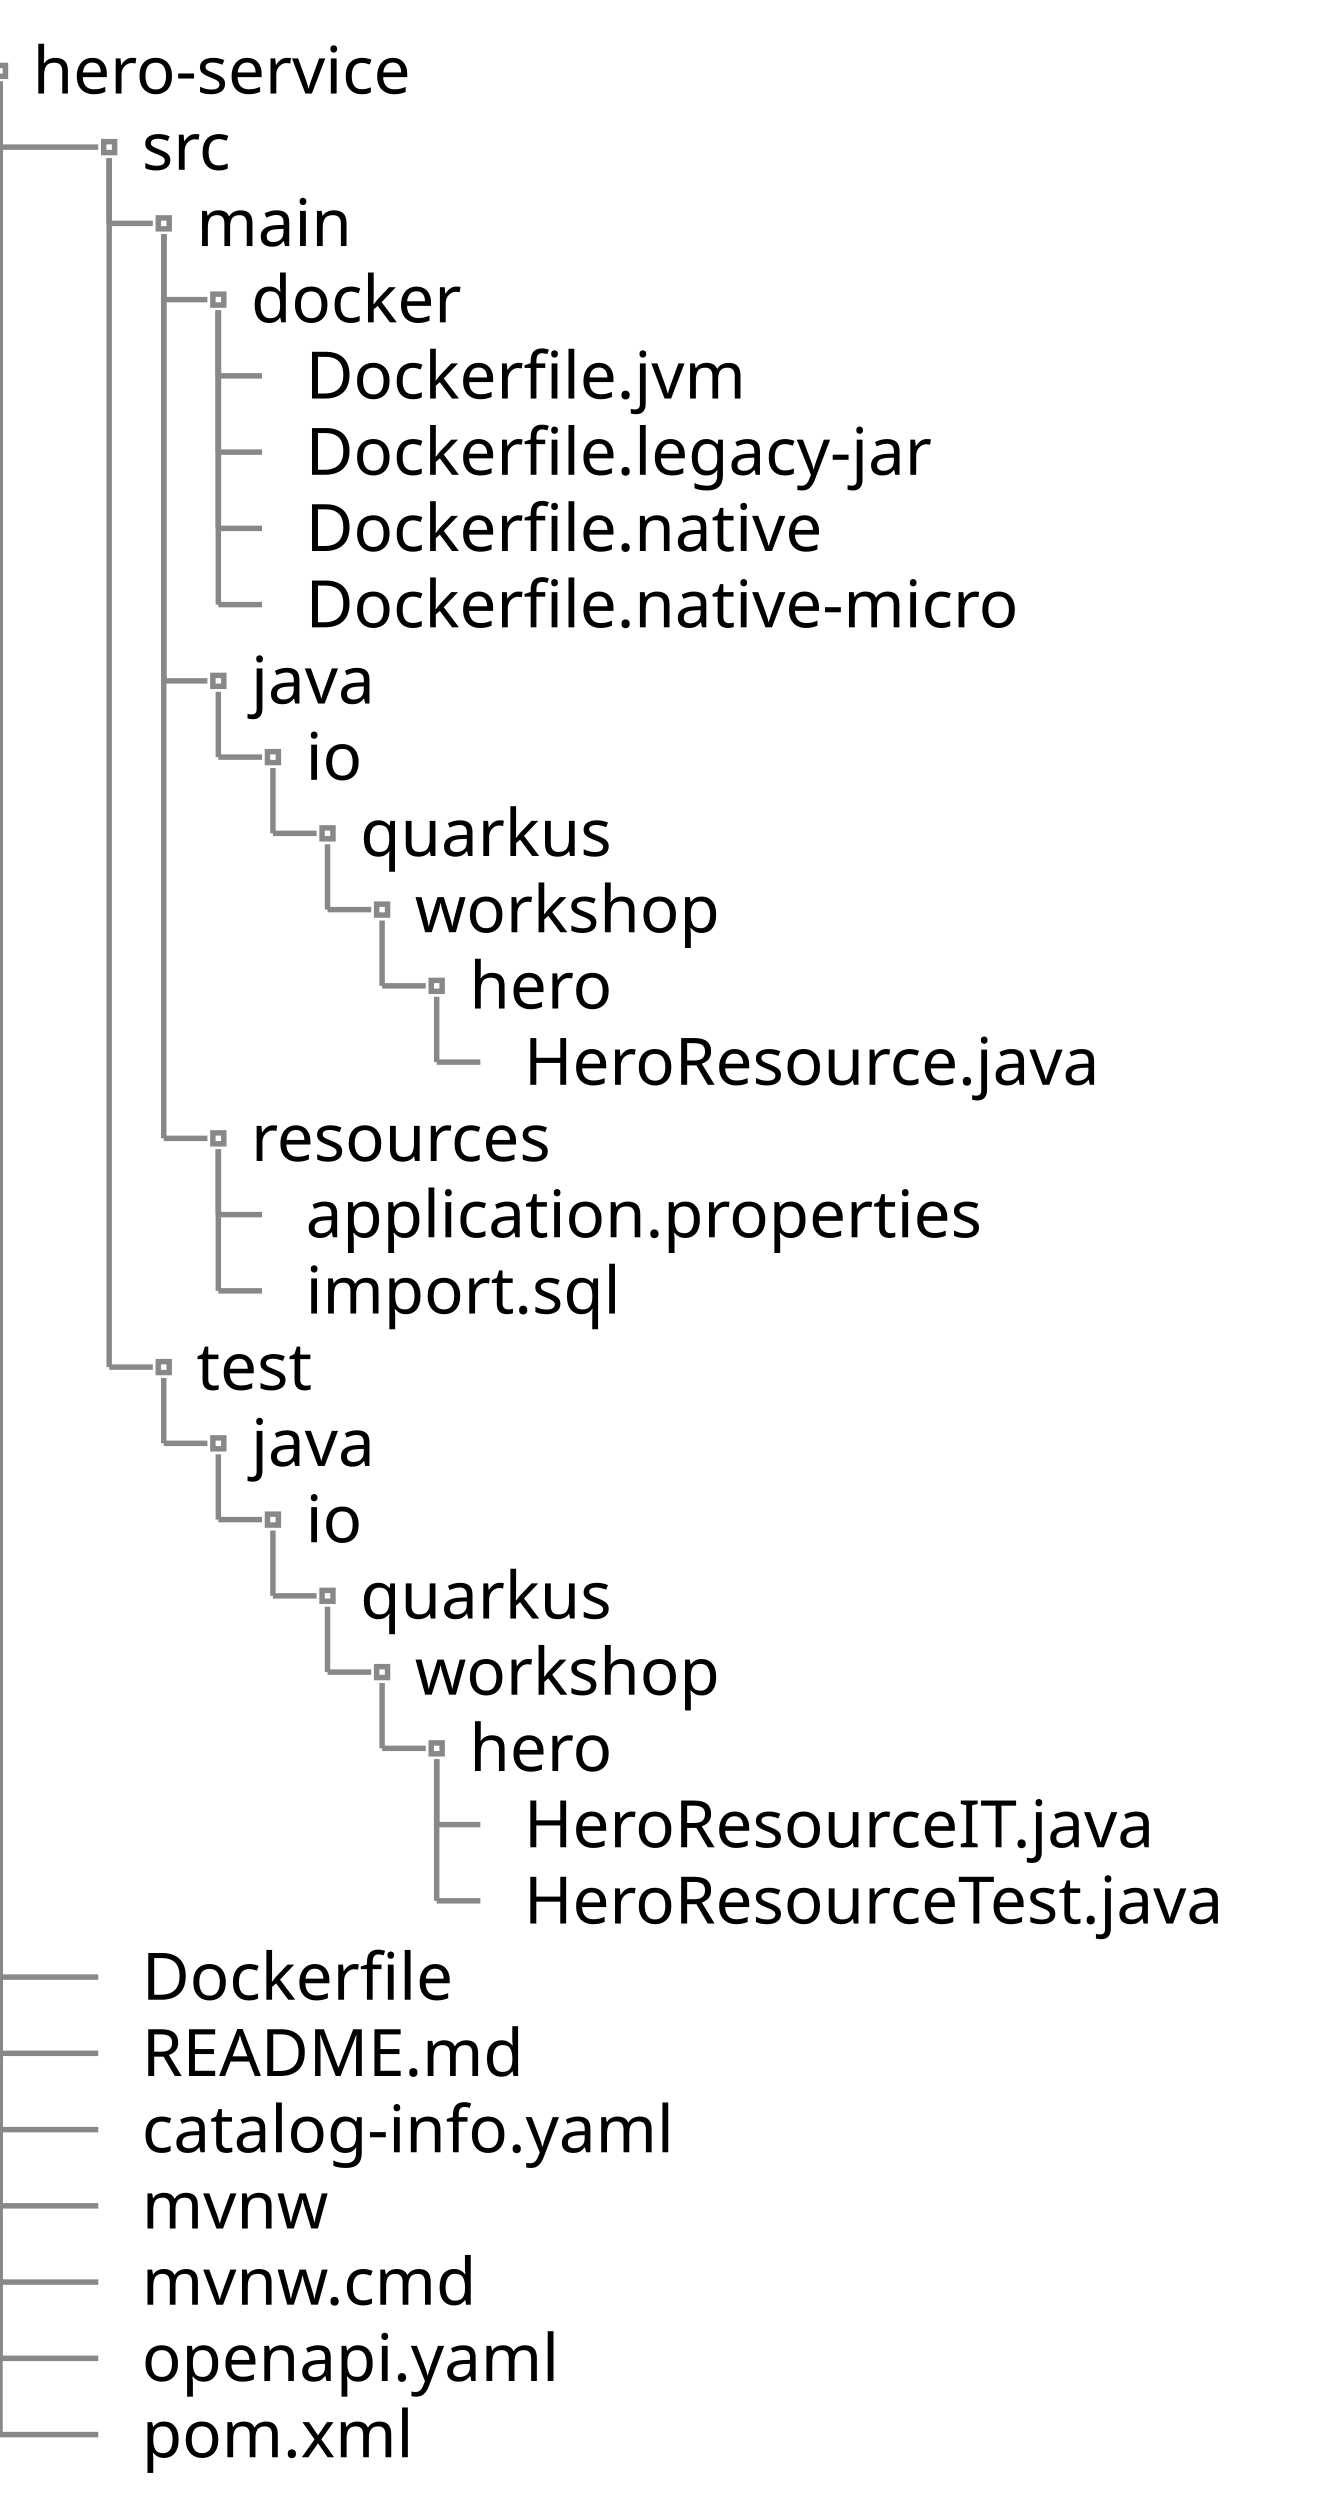
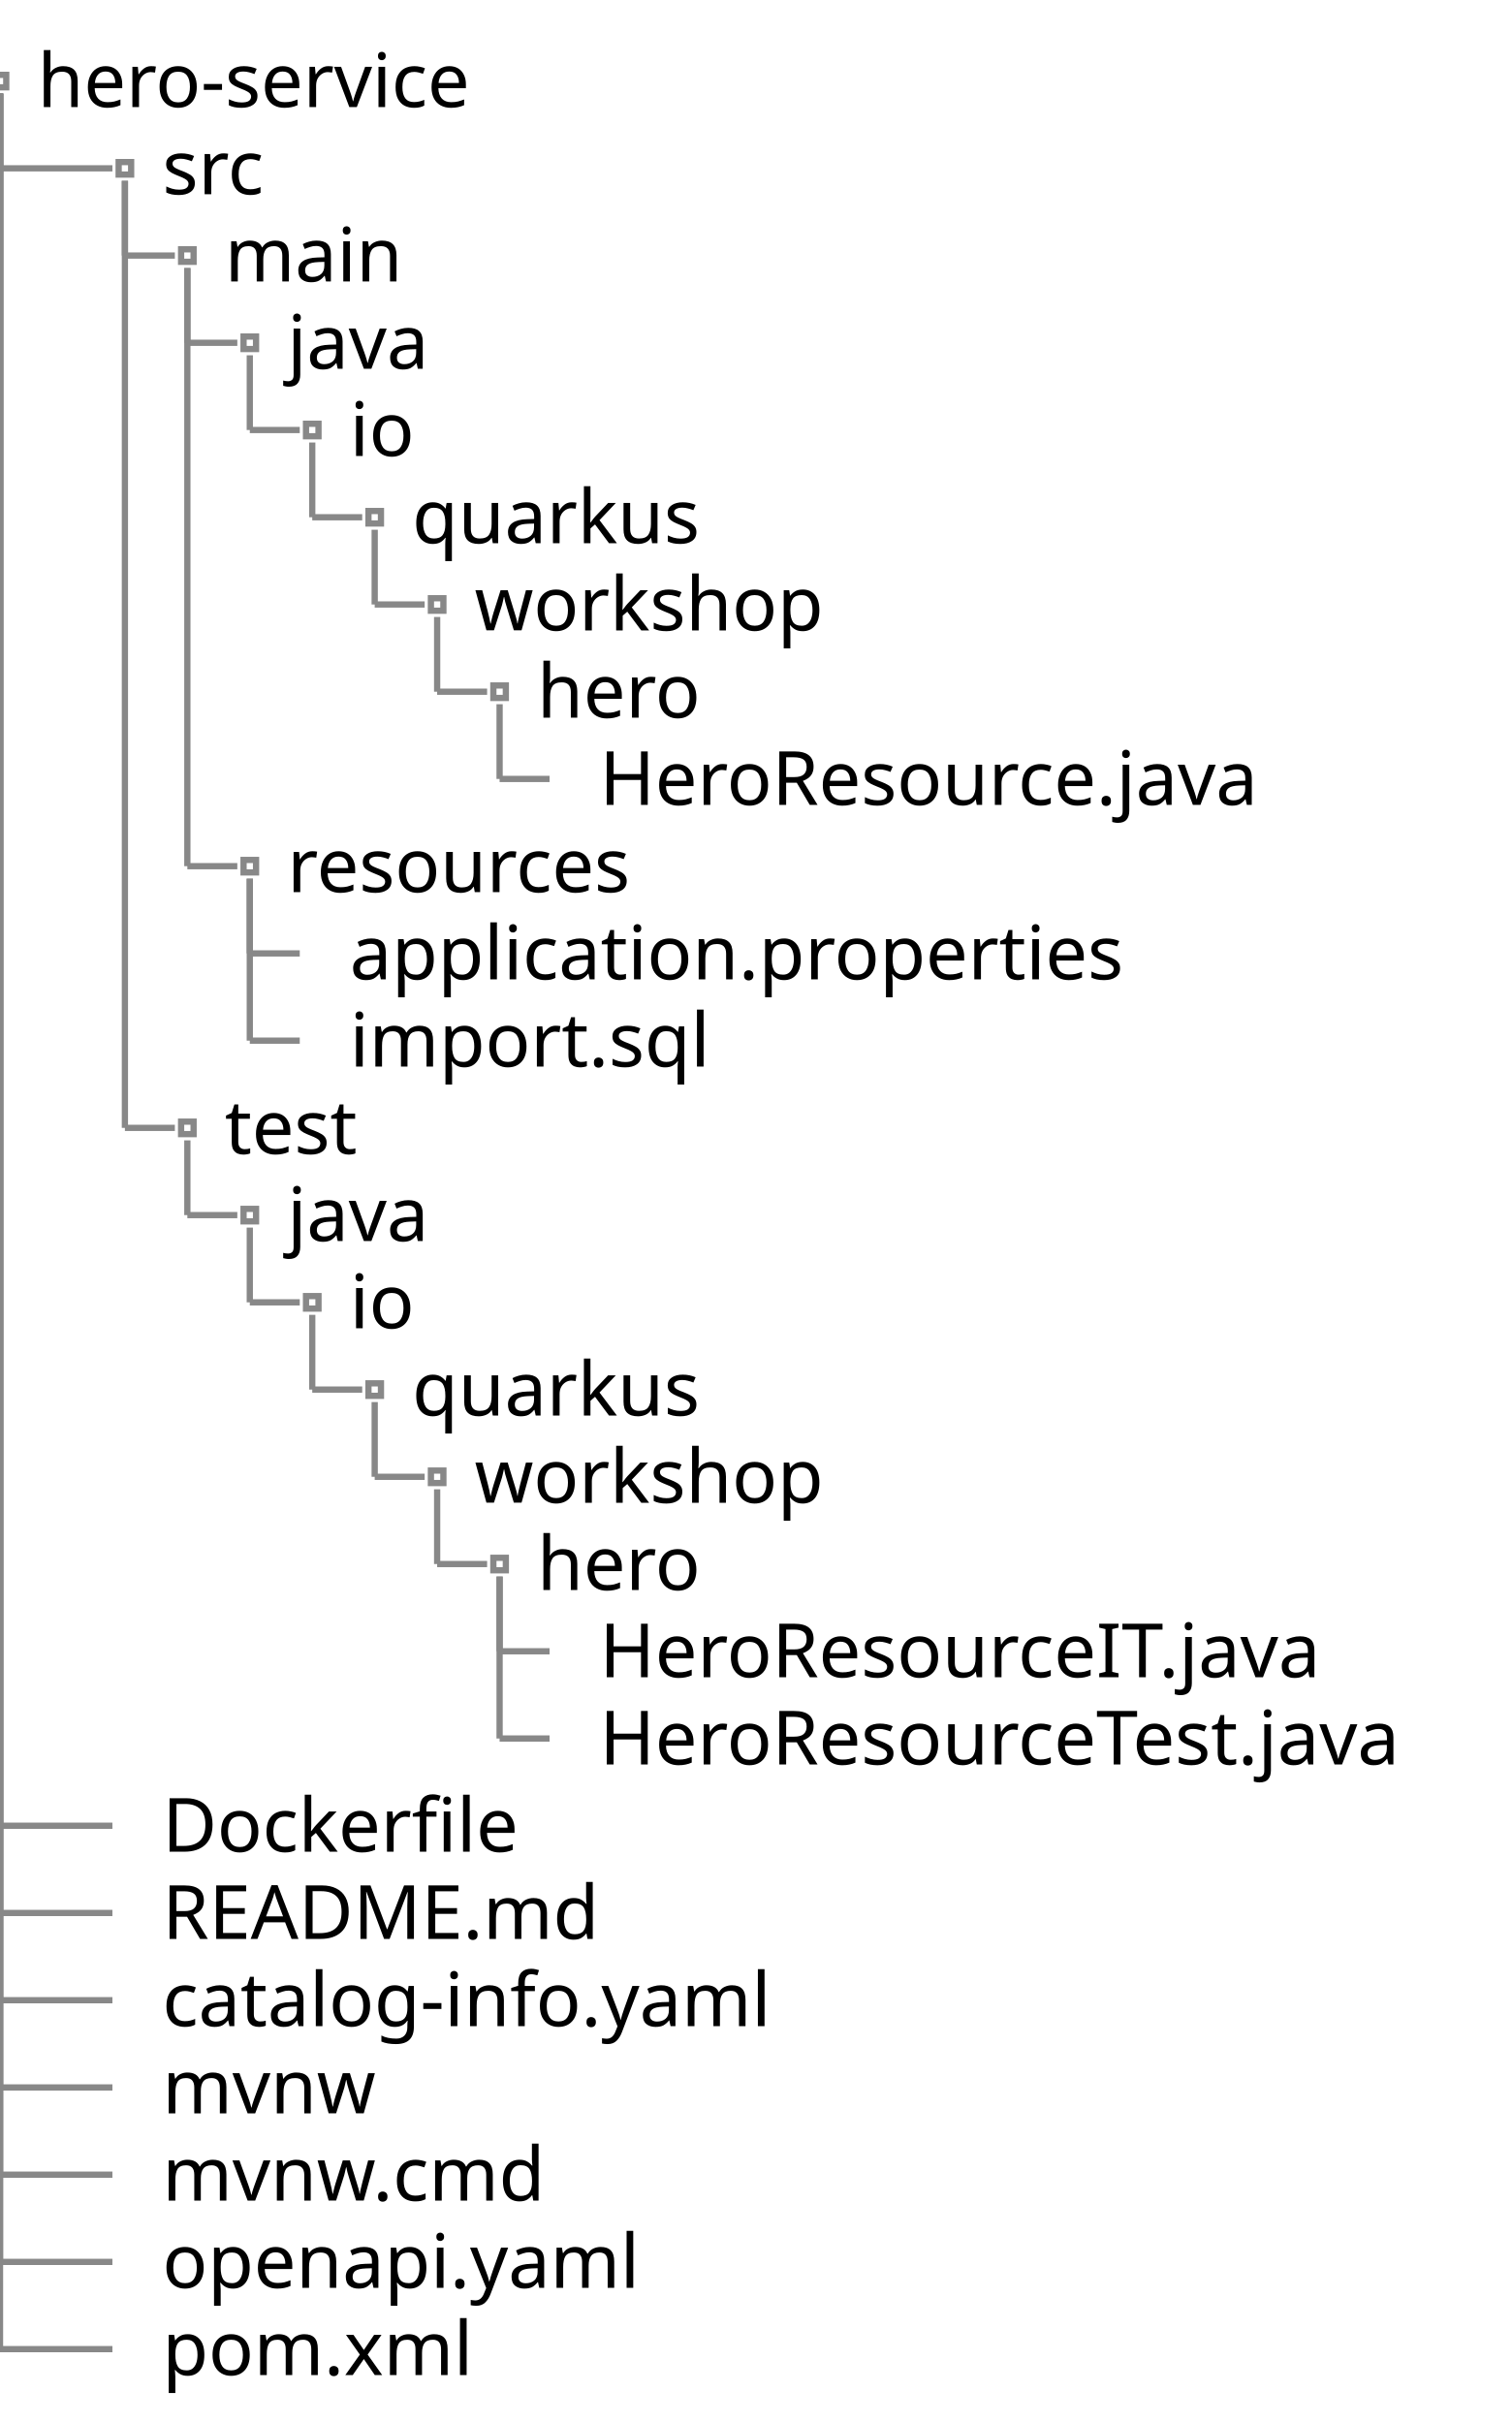
- <svg xmlns="http://www.w3.org/2000/svg" contentStyleType="text/css" height="458px" preserveAspectRatio="none" style="width:242px;height:458px;background:#FFFFFF;" version="1.1" viewBox="0 0 242 458" width="242px" zoomAndPan="magnify">
+ <svg xmlns="http://www.w3.org/2000/svg" contentStyleType="text/css" height="388px" preserveAspectRatio="none" style="width:242px;height:388px;background:#FFFFFF;" version="1.1" viewBox="0 0 242 388" width="242px" zoomAndPan="magnify">
  <defs />
  <g>
    <text fill="#000000" font-family="sans-serif" font-size="12" lengthAdjust="spacing" textLength="74.578" x="6" y="17.139">hero-service</text>
    <text fill="#000000" font-family="sans-serif" font-size="12" lengthAdjust="spacing" textLength="17.783" x="26" y="31.107">src</text>
    <text fill="#000000" font-family="sans-serif" font-size="12" lengthAdjust="spacing" textLength="29.982" x="36" y="45.076">main</text>
-     <text fill="#000000" font-family="sans-serif" font-size="12" lengthAdjust="spacing" textLength="40.822" x="46" y="59.045">docker</text>
-     <text fill="#000000" font-family="sans-serif" font-size="12" lengthAdjust="spacing" textLength="86.66" x="56" y="73.014">Dockerfile.jvm</text>
-     <text fill="#000000" font-family="sans-serif" font-size="12" lengthAdjust="spacing" textLength="123.873" x="56" y="86.982">Dockerfile.legacy-jar</text>
-     <text fill="#000000" font-family="sans-serif" font-size="12" lengthAdjust="spacing" textLength="102.018" x="56" y="100.951">Dockerfile.native</text>
-     <text fill="#000000" font-family="sans-serif" font-size="12" lengthAdjust="spacing" textLength="140.244" x="56" y="114.92">Dockerfile.native-micro</text>
-     <text fill="#000000" font-family="sans-serif" font-size="12" lengthAdjust="spacing" textLength="25.143" x="46" y="128.889">java</text>
-     <text fill="#000000" font-family="sans-serif" font-size="12" lengthAdjust="spacing" textLength="10.676" x="56" y="142.857">io</text>
-     <text fill="#000000" font-family="sans-serif" font-size="12" lengthAdjust="spacing" textLength="48.316" x="66" y="156.826">quarkus</text>
-     <text fill="#000000" font-family="sans-serif" font-size="12" lengthAdjust="spacing" textLength="57.855" x="76" y="170.795">workshop</text>
-     <text fill="#000000" font-family="sans-serif" font-size="12" lengthAdjust="spacing" textLength="27.264" x="86" y="184.764">hero</text>
-     <text fill="#000000" font-family="sans-serif" font-size="12" lengthAdjust="spacing" textLength="113.473" x="96" y="198.732">HeroResource.java</text>
-     <text fill="#000000" font-family="sans-serif" font-size="12" lengthAdjust="spacing" textLength="58.682" x="46" y="212.701">resources</text>
-     <text fill="#000000" font-family="sans-serif" font-size="12" lengthAdjust="spacing" textLength="131.508" x="56" y="226.67">application.properties</text>
-     <text fill="#000000" font-family="sans-serif" font-size="12" lengthAdjust="spacing" textLength="60.639" x="56" y="240.639">import.sql</text>
-     <text fill="#000000" font-family="sans-serif" font-size="12" lengthAdjust="spacing" textLength="23.045" x="36" y="254.607">test</text>
-     <text fill="#000000" font-family="sans-serif" font-size="12" lengthAdjust="spacing" textLength="25.143" x="46" y="268.576">java</text>
-     <text fill="#000000" font-family="sans-serif" font-size="12" lengthAdjust="spacing" textLength="10.676" x="56" y="282.545">io</text>
-     <text fill="#000000" font-family="sans-serif" font-size="12" lengthAdjust="spacing" textLength="48.316" x="66" y="296.514">quarkus</text>
-     <text fill="#000000" font-family="sans-serif" font-size="12" lengthAdjust="spacing" textLength="57.855" x="76" y="310.482">workshop</text>
-     <text fill="#000000" font-family="sans-serif" font-size="12" lengthAdjust="spacing" textLength="27.264" x="86" y="324.451">hero</text>
-     <text fill="#000000" font-family="sans-serif" font-size="12" lengthAdjust="spacing" textLength="124.342" x="96" y="338.42">HeroResourceIT.java</text>
-     <text fill="#000000" font-family="sans-serif" font-size="12" lengthAdjust="spacing" textLength="139.143" x="96" y="352.389">HeroResourceTest.java</text>
-     <text fill="#000000" font-family="sans-serif" font-size="12" lengthAdjust="spacing" textLength="60.721" x="26" y="366.357">Dockerfile</text>
-     <text fill="#000000" font-family="sans-serif" font-size="12" lengthAdjust="spacing" textLength="74.426" x="26" y="380.326">README.md</text>
-     <text fill="#000000" font-family="sans-serif" font-size="12" lengthAdjust="spacing" textLength="104.432" x="26" y="394.295">catalog-info.yaml</text>
-     <text fill="#000000" font-family="sans-serif" font-size="12" lengthAdjust="spacing" textLength="36.211" x="26" y="408.264">mvnw</text>
-     <text fill="#000000" font-family="sans-serif" font-size="12" lengthAdjust="spacing" textLength="65.93" x="26" y="422.232">mvnw.cmd</text>
-     <text fill="#000000" font-family="sans-serif" font-size="12" lengthAdjust="spacing" textLength="81.545" x="26" y="436.201">openapi.yaml</text>
-     <text fill="#000000" font-family="sans-serif" font-size="12" lengthAdjust="spacing" textLength="52.588" x="26" y="450.17">pom.xml</text>
+     <text fill="#000000" font-family="sans-serif" font-size="12" lengthAdjust="spacing" textLength="25.143" x="46" y="59.045">java</text>
+     <text fill="#000000" font-family="sans-serif" font-size="12" lengthAdjust="spacing" textLength="10.676" x="56" y="73.014">io</text>
+     <text fill="#000000" font-family="sans-serif" font-size="12" lengthAdjust="spacing" textLength="48.316" x="66" y="86.982">quarkus</text>
+     <text fill="#000000" font-family="sans-serif" font-size="12" lengthAdjust="spacing" textLength="57.855" x="76" y="100.951">workshop</text>
+     <text fill="#000000" font-family="sans-serif" font-size="12" lengthAdjust="spacing" textLength="27.264" x="86" y="114.92">hero</text>
+     <text fill="#000000" font-family="sans-serif" font-size="12" lengthAdjust="spacing" textLength="113.473" x="96" y="128.889">HeroResource.java</text>
+     <text fill="#000000" font-family="sans-serif" font-size="12" lengthAdjust="spacing" textLength="58.682" x="46" y="142.857">resources</text>
+     <text fill="#000000" font-family="sans-serif" font-size="12" lengthAdjust="spacing" textLength="131.508" x="56" y="156.826">application.properties</text>
+     <text fill="#000000" font-family="sans-serif" font-size="12" lengthAdjust="spacing" textLength="60.639" x="56" y="170.795">import.sql</text>
+     <text fill="#000000" font-family="sans-serif" font-size="12" lengthAdjust="spacing" textLength="23.045" x="36" y="184.764">test</text>
+     <text fill="#000000" font-family="sans-serif" font-size="12" lengthAdjust="spacing" textLength="25.143" x="46" y="198.732">java</text>
+     <text fill="#000000" font-family="sans-serif" font-size="12" lengthAdjust="spacing" textLength="10.676" x="56" y="212.701">io</text>
+     <text fill="#000000" font-family="sans-serif" font-size="12" lengthAdjust="spacing" textLength="48.316" x="66" y="226.67">quarkus</text>
+     <text fill="#000000" font-family="sans-serif" font-size="12" lengthAdjust="spacing" textLength="57.855" x="76" y="240.639">workshop</text>
+     <text fill="#000000" font-family="sans-serif" font-size="12" lengthAdjust="spacing" textLength="27.264" x="86" y="254.607">hero</text>
+     <text fill="#000000" font-family="sans-serif" font-size="12" lengthAdjust="spacing" textLength="124.342" x="96" y="268.576">HeroResourceIT.java</text>
+     <text fill="#000000" font-family="sans-serif" font-size="12" lengthAdjust="spacing" textLength="139.143" x="96" y="282.545">HeroResourceTest.java</text>
+     <text fill="#000000" font-family="sans-serif" font-size="12" lengthAdjust="spacing" textLength="60.721" x="26" y="296.514">Dockerfile</text>
+     <text fill="#000000" font-family="sans-serif" font-size="12" lengthAdjust="spacing" textLength="74.426" x="26" y="310.482">README.md</text>
+     <text fill="#000000" font-family="sans-serif" font-size="12" lengthAdjust="spacing" textLength="104.432" x="26" y="324.451">catalog-info.yaml</text>
+     <text fill="#000000" font-family="sans-serif" font-size="12" lengthAdjust="spacing" textLength="36.211" x="26" y="338.42">mvnw</text>
+     <text fill="#000000" font-family="sans-serif" font-size="12" lengthAdjust="spacing" textLength="65.93" x="26" y="352.389">mvnw.cmd</text>
+     <text fill="#000000" font-family="sans-serif" font-size="12" lengthAdjust="spacing" textLength="81.545" x="26" y="366.357">openapi.yaml</text>
+     <text fill="#000000" font-family="sans-serif" font-size="12" lengthAdjust="spacing" textLength="52.588" x="26" y="380.326">pom.xml</text>
    <rect fill="none" height="2" style="stroke:#888888;stroke-width:1.0;" width="2" x="-1" y="11.984" />
    <rect fill="none" height="2" style="stroke:#888888;stroke-width:1.0;" width="2" x="19" y="25.953" />
    <line style="stroke:#888888;stroke-width:1.0;" x1="0" x2="0" y1="14.984" y2="26.953" />
    <line style="stroke:#888888;stroke-width:1.0;" x1="0" x2="18" y1="26.953" y2="26.953" />
    <rect fill="none" height="2" style="stroke:#888888;stroke-width:1.0;" width="2" x="29" y="39.922" />
    <line style="stroke:#888888;stroke-width:1.0;" x1="20" x2="20" y1="28.953" y2="40.922" />
    <line style="stroke:#888888;stroke-width:1.0;" x1="20" x2="28" y1="40.922" y2="40.922" />
    <rect fill="none" height="2" style="stroke:#888888;stroke-width:1.0;" width="2" x="39" y="53.891" />
    <line style="stroke:#888888;stroke-width:1.0;" x1="30" x2="30" y1="42.922" y2="54.891" />
    <line style="stroke:#888888;stroke-width:1.0;" x1="30" x2="38" y1="54.891" y2="54.891" />
+     <rect fill="none" height="2" style="stroke:#888888;stroke-width:1.0;" width="2" x="49" y="67.859" />
    <line style="stroke:#888888;stroke-width:1.0;" x1="40" x2="40" y1="56.891" y2="68.859" />
    <line style="stroke:#888888;stroke-width:1.0;" x1="40" x2="48" y1="68.859" y2="68.859" />
-     <line style="stroke:#888888;stroke-width:1.0;" x1="40" x2="40" y1="56.891" y2="82.828" />
-     <line style="stroke:#888888;stroke-width:1.0;" x1="40" x2="48" y1="82.828" y2="82.828" />
-     <line style="stroke:#888888;stroke-width:1.0;" x1="40" x2="40" y1="56.891" y2="96.797" />
-     <line style="stroke:#888888;stroke-width:1.0;" x1="40" x2="48" y1="96.797" y2="96.797" />
-     <line style="stroke:#888888;stroke-width:1.0;" x1="40" x2="40" y1="56.891" y2="110.766" />
-     <line style="stroke:#888888;stroke-width:1.0;" x1="40" x2="48" y1="110.766" y2="110.766" />
-     <rect fill="none" height="2" style="stroke:#888888;stroke-width:1.0;" width="2" x="39" y="123.734" />
-     <line style="stroke:#888888;stroke-width:1.0;" x1="30" x2="30" y1="42.922" y2="124.734" />
-     <line style="stroke:#888888;stroke-width:1.0;" x1="30" x2="38" y1="124.734" y2="124.734" />
-     <rect fill="none" height="2" style="stroke:#888888;stroke-width:1.0;" width="2" x="49" y="137.703" />
-     <line style="stroke:#888888;stroke-width:1.0;" x1="40" x2="40" y1="126.734" y2="138.703" />
-     <line style="stroke:#888888;stroke-width:1.0;" x1="40" x2="48" y1="138.703" y2="138.703" />
-     <rect fill="none" height="2" style="stroke:#888888;stroke-width:1.0;" width="2" x="59" y="151.672" />
-     <line style="stroke:#888888;stroke-width:1.0;" x1="50" x2="50" y1="140.703" y2="152.672" />
-     <line style="stroke:#888888;stroke-width:1.0;" x1="50" x2="58" y1="152.672" y2="152.672" />
-     <rect fill="none" height="2" style="stroke:#888888;stroke-width:1.0;" width="2" x="69" y="165.641" />
-     <line style="stroke:#888888;stroke-width:1.0;" x1="60" x2="60" y1="154.672" y2="166.641" />
-     <line style="stroke:#888888;stroke-width:1.0;" x1="60" x2="68" y1="166.641" y2="166.641" />
-     <rect fill="none" height="2" style="stroke:#888888;stroke-width:1.0;" width="2" x="79" y="179.609" />
-     <line style="stroke:#888888;stroke-width:1.0;" x1="70" x2="70" y1="168.641" y2="180.609" />
-     <line style="stroke:#888888;stroke-width:1.0;" x1="70" x2="78" y1="180.609" y2="180.609" />
-     <line style="stroke:#888888;stroke-width:1.0;" x1="80" x2="80" y1="182.609" y2="194.578" />
-     <line style="stroke:#888888;stroke-width:1.0;" x1="80" x2="88" y1="194.578" y2="194.578" />
-     <rect fill="none" height="2" style="stroke:#888888;stroke-width:1.0;" width="2" x="39" y="207.547" />
-     <line style="stroke:#888888;stroke-width:1.0;" x1="30" x2="30" y1="42.922" y2="208.547" />
-     <line style="stroke:#888888;stroke-width:1.0;" x1="30" x2="38" y1="208.547" y2="208.547" />
-     <line style="stroke:#888888;stroke-width:1.0;" x1="40" x2="40" y1="210.547" y2="222.516" />
-     <line style="stroke:#888888;stroke-width:1.0;" x1="40" x2="48" y1="222.516" y2="222.516" />
-     <line style="stroke:#888888;stroke-width:1.0;" x1="40" x2="40" y1="210.547" y2="236.484" />
-     <line style="stroke:#888888;stroke-width:1.0;" x1="40" x2="48" y1="236.484" y2="236.484" />
-     <rect fill="none" height="2" style="stroke:#888888;stroke-width:1.0;" width="2" x="29" y="249.453" />
-     <line style="stroke:#888888;stroke-width:1.0;" x1="20" x2="20" y1="28.953" y2="250.453" />
-     <line style="stroke:#888888;stroke-width:1.0;" x1="20" x2="28" y1="250.453" y2="250.453" />
-     <rect fill="none" height="2" style="stroke:#888888;stroke-width:1.0;" width="2" x="39" y="263.422" />
-     <line style="stroke:#888888;stroke-width:1.0;" x1="30" x2="30" y1="252.453" y2="264.422" />
-     <line style="stroke:#888888;stroke-width:1.0;" x1="30" x2="38" y1="264.422" y2="264.422" />
-     <rect fill="none" height="2" style="stroke:#888888;stroke-width:1.0;" width="2" x="49" y="277.391" />
-     <line style="stroke:#888888;stroke-width:1.0;" x1="40" x2="40" y1="266.422" y2="278.391" />
-     <line style="stroke:#888888;stroke-width:1.0;" x1="40" x2="48" y1="278.391" y2="278.391" />
-     <rect fill="none" height="2" style="stroke:#888888;stroke-width:1.0;" width="2" x="59" y="291.359" />
-     <line style="stroke:#888888;stroke-width:1.0;" x1="50" x2="50" y1="280.391" y2="292.359" />
-     <line style="stroke:#888888;stroke-width:1.0;" x1="50" x2="58" y1="292.359" y2="292.359" />
-     <rect fill="none" height="2" style="stroke:#888888;stroke-width:1.0;" width="2" x="69" y="305.328" />
-     <line style="stroke:#888888;stroke-width:1.0;" x1="60" x2="60" y1="294.359" y2="306.328" />
-     <line style="stroke:#888888;stroke-width:1.0;" x1="60" x2="68" y1="306.328" y2="306.328" />
-     <rect fill="none" height="2" style="stroke:#888888;stroke-width:1.0;" width="2" x="79" y="319.297" />
-     <line style="stroke:#888888;stroke-width:1.0;" x1="70" x2="70" y1="308.328" y2="320.297" />
-     <line style="stroke:#888888;stroke-width:1.0;" x1="70" x2="78" y1="320.297" y2="320.297" />
-     <line style="stroke:#888888;stroke-width:1.0;" x1="80" x2="80" y1="322.297" y2="334.266" />
-     <line style="stroke:#888888;stroke-width:1.0;" x1="80" x2="88" y1="334.266" y2="334.266" />
-     <line style="stroke:#888888;stroke-width:1.0;" x1="80" x2="80" y1="322.297" y2="348.234" />
-     <line style="stroke:#888888;stroke-width:1.0;" x1="80" x2="88" y1="348.234" y2="348.234" />
+     <rect fill="none" height="2" style="stroke:#888888;stroke-width:1.0;" width="2" x="59" y="81.828" />
+     <line style="stroke:#888888;stroke-width:1.0;" x1="50" x2="50" y1="70.859" y2="82.828" />
+     <line style="stroke:#888888;stroke-width:1.0;" x1="50" x2="58" y1="82.828" y2="82.828" />
+     <rect fill="none" height="2" style="stroke:#888888;stroke-width:1.0;" width="2" x="69" y="95.797" />
+     <line style="stroke:#888888;stroke-width:1.0;" x1="60" x2="60" y1="84.828" y2="96.797" />
+     <line style="stroke:#888888;stroke-width:1.0;" x1="60" x2="68" y1="96.797" y2="96.797" />
+     <rect fill="none" height="2" style="stroke:#888888;stroke-width:1.0;" width="2" x="79" y="109.766" />
+     <line style="stroke:#888888;stroke-width:1.0;" x1="70" x2="70" y1="98.797" y2="110.766" />
+     <line style="stroke:#888888;stroke-width:1.0;" x1="70" x2="78" y1="110.766" y2="110.766" />
+     <line style="stroke:#888888;stroke-width:1.0;" x1="80" x2="80" y1="112.766" y2="124.734" />
+     <line style="stroke:#888888;stroke-width:1.0;" x1="80" x2="88" y1="124.734" y2="124.734" />
+     <rect fill="none" height="2" style="stroke:#888888;stroke-width:1.0;" width="2" x="39" y="137.703" />
+     <line style="stroke:#888888;stroke-width:1.0;" x1="30" x2="30" y1="42.922" y2="138.703" />
+     <line style="stroke:#888888;stroke-width:1.0;" x1="30" x2="38" y1="138.703" y2="138.703" />
+     <line style="stroke:#888888;stroke-width:1.0;" x1="40" x2="40" y1="140.703" y2="152.672" />
+     <line style="stroke:#888888;stroke-width:1.0;" x1="40" x2="48" y1="152.672" y2="152.672" />
+     <line style="stroke:#888888;stroke-width:1.0;" x1="40" x2="40" y1="140.703" y2="166.641" />
+     <line style="stroke:#888888;stroke-width:1.0;" x1="40" x2="48" y1="166.641" y2="166.641" />
+     <rect fill="none" height="2" style="stroke:#888888;stroke-width:1.0;" width="2" x="29" y="179.609" />
+     <line style="stroke:#888888;stroke-width:1.0;" x1="20" x2="20" y1="28.953" y2="180.609" />
+     <line style="stroke:#888888;stroke-width:1.0;" x1="20" x2="28" y1="180.609" y2="180.609" />
+     <rect fill="none" height="2" style="stroke:#888888;stroke-width:1.0;" width="2" x="39" y="193.578" />
+     <line style="stroke:#888888;stroke-width:1.0;" x1="30" x2="30" y1="182.609" y2="194.578" />
+     <line style="stroke:#888888;stroke-width:1.0;" x1="30" x2="38" y1="194.578" y2="194.578" />
+     <rect fill="none" height="2" style="stroke:#888888;stroke-width:1.0;" width="2" x="49" y="207.547" />
+     <line style="stroke:#888888;stroke-width:1.0;" x1="40" x2="40" y1="196.578" y2="208.547" />
+     <line style="stroke:#888888;stroke-width:1.0;" x1="40" x2="48" y1="208.547" y2="208.547" />
+     <rect fill="none" height="2" style="stroke:#888888;stroke-width:1.0;" width="2" x="59" y="221.516" />
+     <line style="stroke:#888888;stroke-width:1.0;" x1="50" x2="50" y1="210.547" y2="222.516" />
+     <line style="stroke:#888888;stroke-width:1.0;" x1="50" x2="58" y1="222.516" y2="222.516" />
+     <rect fill="none" height="2" style="stroke:#888888;stroke-width:1.0;" width="2" x="69" y="235.484" />
+     <line style="stroke:#888888;stroke-width:1.0;" x1="60" x2="60" y1="224.516" y2="236.484" />
+     <line style="stroke:#888888;stroke-width:1.0;" x1="60" x2="68" y1="236.484" y2="236.484" />
+     <rect fill="none" height="2" style="stroke:#888888;stroke-width:1.0;" width="2" x="79" y="249.453" />
+     <line style="stroke:#888888;stroke-width:1.0;" x1="70" x2="70" y1="238.484" y2="250.453" />
+     <line style="stroke:#888888;stroke-width:1.0;" x1="70" x2="78" y1="250.453" y2="250.453" />
+     <line style="stroke:#888888;stroke-width:1.0;" x1="80" x2="80" y1="252.453" y2="264.422" />
+     <line style="stroke:#888888;stroke-width:1.0;" x1="80" x2="88" y1="264.422" y2="264.422" />
+     <line style="stroke:#888888;stroke-width:1.0;" x1="80" x2="80" y1="252.453" y2="278.391" />
+     <line style="stroke:#888888;stroke-width:1.0;" x1="80" x2="88" y1="278.391" y2="278.391" />
+     <line style="stroke:#888888;stroke-width:1.0;" x1="0" x2="0" y1="14.984" y2="292.359" />
+     <line style="stroke:#888888;stroke-width:1.0;" x1="0" x2="18" y1="292.359" y2="292.359" />
+     <line style="stroke:#888888;stroke-width:1.0;" x1="0" x2="0" y1="14.984" y2="306.328" />
+     <line style="stroke:#888888;stroke-width:1.0;" x1="0" x2="18" y1="306.328" y2="306.328" />
+     <line style="stroke:#888888;stroke-width:1.0;" x1="0" x2="0" y1="14.984" y2="320.297" />
+     <line style="stroke:#888888;stroke-width:1.0;" x1="0" x2="18" y1="320.297" y2="320.297" />
+     <line style="stroke:#888888;stroke-width:1.0;" x1="0" x2="0" y1="14.984" y2="334.266" />
+     <line style="stroke:#888888;stroke-width:1.0;" x1="0" x2="18" y1="334.266" y2="334.266" />
+     <line style="stroke:#888888;stroke-width:1.0;" x1="0" x2="0" y1="14.984" y2="348.234" />
+     <line style="stroke:#888888;stroke-width:1.0;" x1="0" x2="18" y1="348.234" y2="348.234" />
    <line style="stroke:#888888;stroke-width:1.0;" x1="0" x2="0" y1="14.984" y2="362.203" />
    <line style="stroke:#888888;stroke-width:1.0;" x1="0" x2="18" y1="362.203" y2="362.203" />
    <line style="stroke:#888888;stroke-width:1.0;" x1="0" x2="0" y1="14.984" y2="376.172" />
    <line style="stroke:#888888;stroke-width:1.0;" x1="0" x2="18" y1="376.172" y2="376.172" />
-     <line style="stroke:#888888;stroke-width:1.0;" x1="0" x2="0" y1="14.984" y2="390.141" />
-     <line style="stroke:#888888;stroke-width:1.0;" x1="0" x2="18" y1="390.141" y2="390.141" />
-     <line style="stroke:#888888;stroke-width:1.0;" x1="0" x2="0" y1="14.984" y2="404.109" />
-     <line style="stroke:#888888;stroke-width:1.0;" x1="0" x2="18" y1="404.109" y2="404.109" />
-     <line style="stroke:#888888;stroke-width:1.0;" x1="0" x2="0" y1="14.984" y2="418.078" />
-     <line style="stroke:#888888;stroke-width:1.0;" x1="0" x2="18" y1="418.078" y2="418.078" />
-     <line style="stroke:#888888;stroke-width:1.0;" x1="0" x2="0" y1="14.984" y2="432.047" />
-     <line style="stroke:#888888;stroke-width:1.0;" x1="0" x2="18" y1="432.047" y2="432.047" />
-     <line style="stroke:#888888;stroke-width:1.0;" x1="0" x2="0" y1="14.984" y2="446.016" />
-     <line style="stroke:#888888;stroke-width:1.0;" x1="0" x2="18" y1="446.016" y2="446.016" />
  </g>
</svg>
